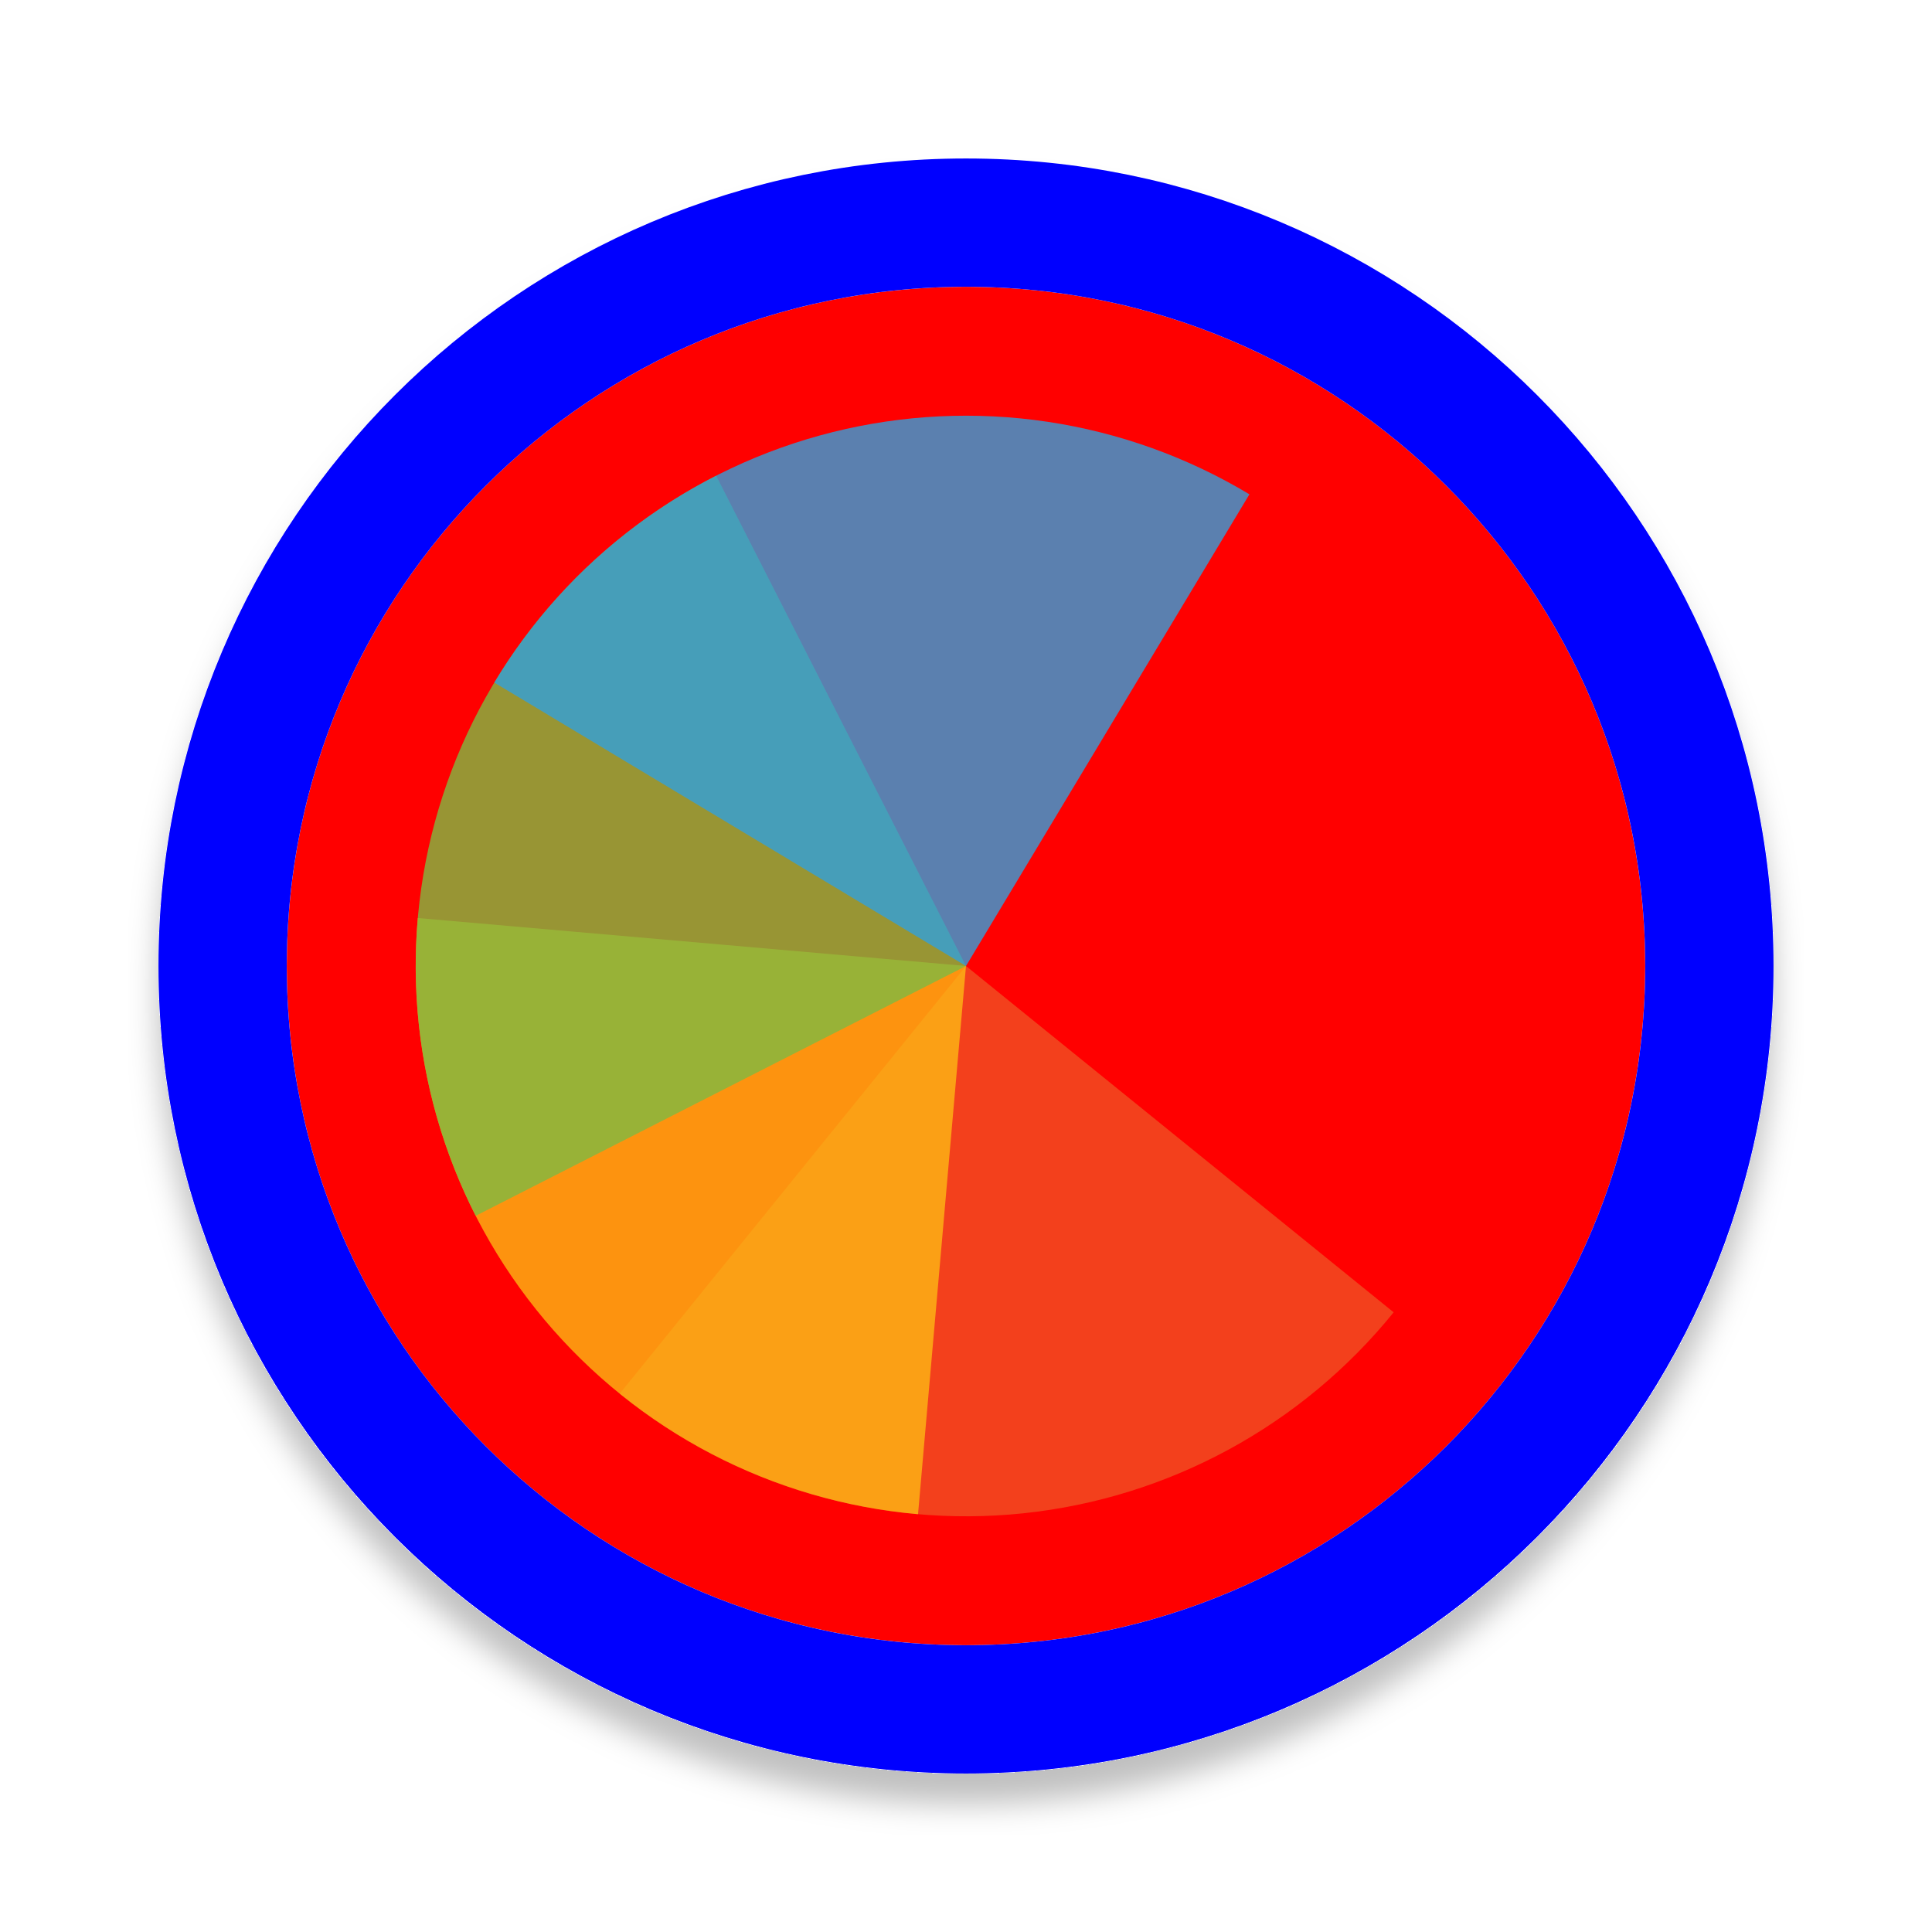
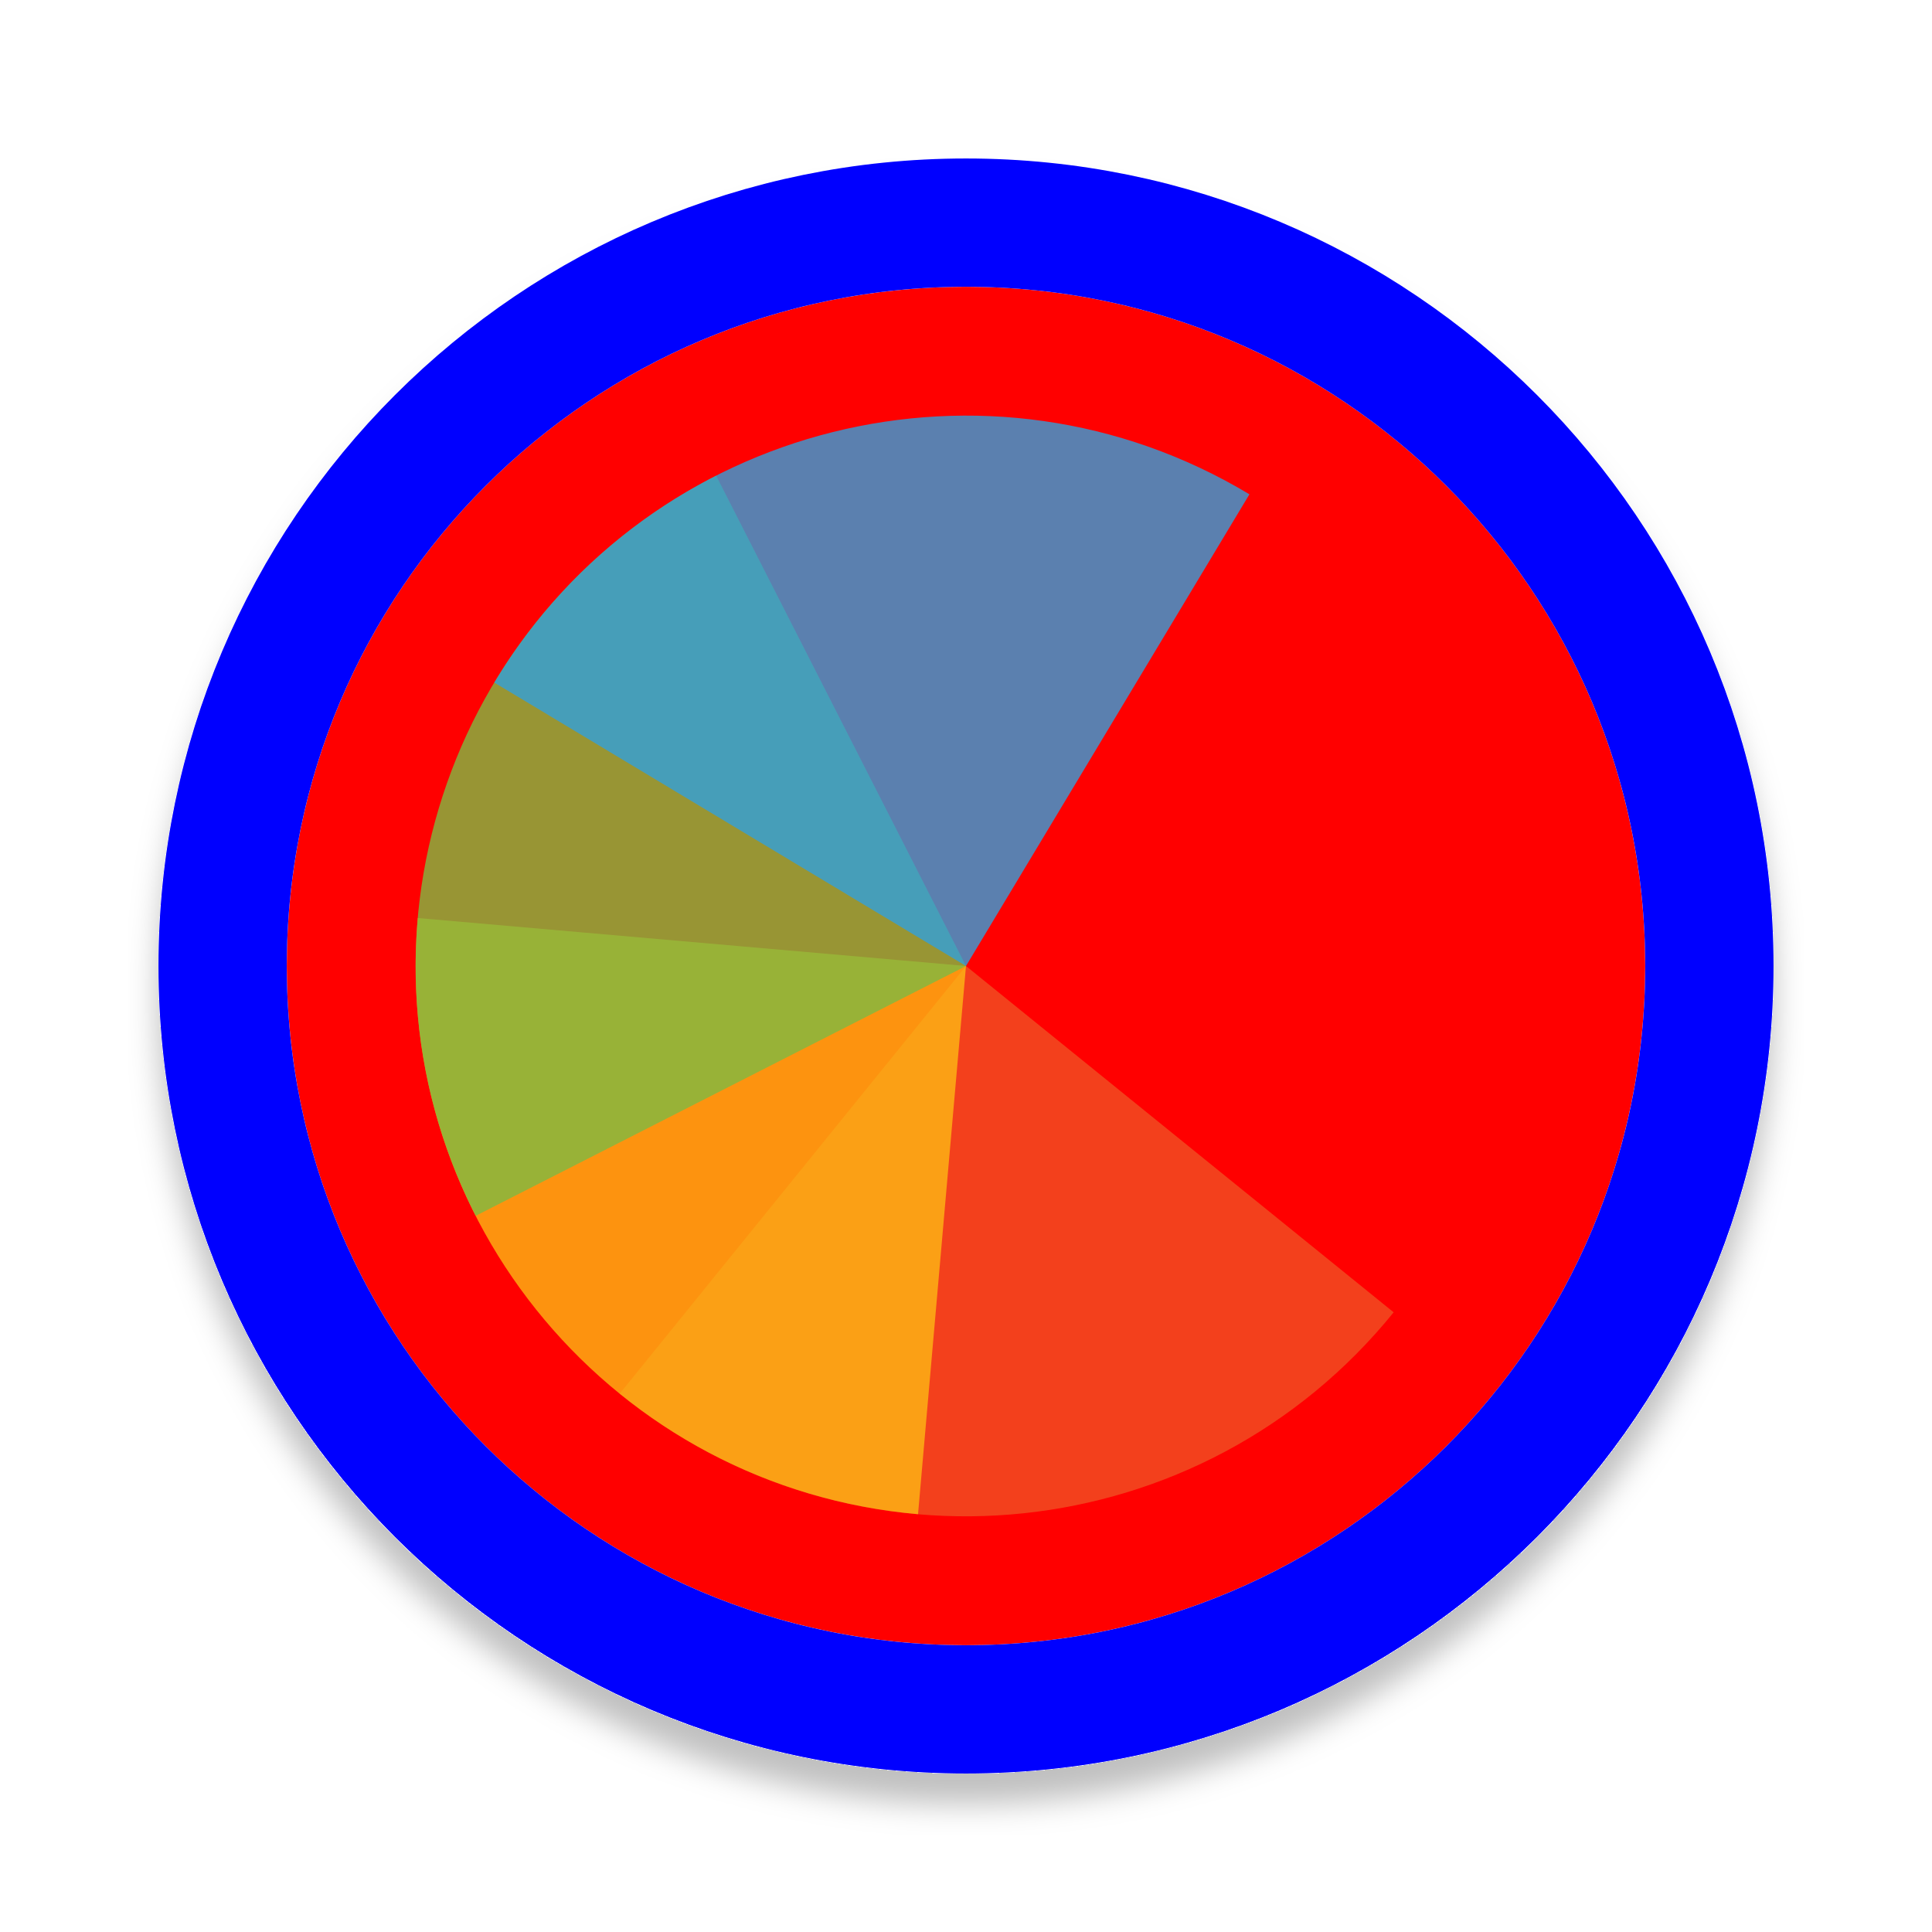
- <svg xmlns="http://www.w3.org/2000/svg" width="256" height="256" viewBox="0 0 256 256" fill="none">
-   <g filter="url(#filter0_d_3519_3170)">
-     <path d="M218 128C218 177.706 177.706 218 128 218C78.294 218 38 177.706 38 128C38 78.294 78.294 38 128 38C177.706 38 218 78.294 218 128Z" fill="#FF0000" />
-     <path d="M128 226.5C182.4 226.5 226.5 182.4 226.5 128C226.5 73.6 182.4 29.5 128 29.5C73.6 29.5 29.5 73.6 29.5 128C29.5 182.4 73.6 226.5 128 226.5Z" stroke="#0000FF" stroke-width="17" />
+ <svg xmlns="http://www.w3.org/2000/svg" width="256" height="256" fill="none" viewBox="0 0 256 256">
+   <g filter="url(#a)">
+     <path fill="red" d="M218 128c0 49.706-40.294 90-90 90s-90-40.294-90-90 40.294-90 90-90 90 40.294 90 90" />
+     <path stroke="#00f" stroke-width="17" d="M128 226.5c54.4 0 98.5-44.1 98.5-98.5S182.4 29.5 128 29.5 29.5 73.6 29.5 128s44.1 98.5 98.5 98.5Z" />
  </g>
-   <path d="M184.667 173.888L128 128L82.112 184.667C97.141 196.837 116.389 202.539 135.621 200.517C154.854 198.496 172.496 188.917 184.667 173.888Z" fill="#F05024" fill-opacity="0.8" />
-   <path d="M55.361 121.645L128 128L121.645 200.639C112.106 199.805 102.824 197.099 94.331 192.678C85.837 188.256 78.297 182.205 72.142 174.87C65.987 167.535 61.337 159.059 58.458 149.926C55.579 140.794 54.526 131.184 55.361 121.645Z" fill="#FCB813" fill-opacity="0.8" />
-   <path d="M63.031 161.103L128 128L94.897 63.031C86.365 67.378 78.773 73.363 72.554 80.644C66.335 87.926 61.611 96.361 58.652 105.467C55.693 114.574 54.557 124.175 55.308 133.721C56.059 143.267 58.684 152.572 63.031 161.103Z" fill="#7EBA41" fill-opacity="0.8" />
-   <path d="M165.555 65.498L128 128L65.498 90.445C70.43 82.237 76.93 75.081 84.627 69.386C92.325 63.69 101.069 59.566 110.36 57.249C119.651 54.933 129.307 54.469 138.778 55.884C148.248 57.3 157.347 60.567 165.555 65.498Z" fill="#32A0DA" fill-opacity="0.8" />
+   <path fill="#f05024" fill-opacity=".8" d="M184.667 173.888 128 128l-45.888 56.667a72.915 72.915 0 0 0 102.555-10.779" />
+   <path fill="#fcb813" fill-opacity=".8" d="M55.36 121.645 128 128l-6.355 72.639a72.916 72.916 0 0 1-66.284-78.994" />
+   <path fill="#7eba41" fill-opacity=".8" d="M63.03 161.103 128 128 94.897 63.03a72.916 72.916 0 0 0-31.866 98.073" />
+   <path fill="#32a0da" fill-opacity=".8" d="M165.555 65.498 128 128 65.498 90.445a72.916 72.916 0 0 1 100.057-24.947" />
  <defs>
-     <filter id="filter0_d_3519_3170" x="17" y="21" width="222" height="222" filterUnits="userSpaceOnUse" color-interpolation-filters="sRGB">
+     <filter id="a" width="222" height="222" x="17" y="21" color-interpolation-filters="sRGB" filterUnits="userSpaceOnUse">
      <feFlood flood-opacity="0" result="BackgroundImageFix" />
-       <feColorMatrix in="SourceAlpha" type="matrix" values="0 0 0 0 0 0 0 0 0 0 0 0 0 0 0 0 0 0 127 0" result="hardAlpha" />
+       <feColorMatrix in="SourceAlpha" result="hardAlpha" values="0 0 0 0 0 0 0 0 0 0 0 0 0 0 0 0 0 0 127 0" />
      <feOffset dy="4" />
      <feGaussianBlur stdDeviation="2" />
      <feComposite in2="hardAlpha" operator="out" />
-       <feColorMatrix type="matrix" values="0 0 0 0 0 0 0 0 0 0 0 0 0 0 0 0 0 0 0.25 0" />
-       <feBlend mode="normal" in2="BackgroundImageFix" result="effect1_dropShadow_3519_3170" />
-       <feBlend mode="normal" in="SourceGraphic" in2="effect1_dropShadow_3519_3170" result="shape" />
+       <feColorMatrix values="0 0 0 0 0 0 0 0 0 0 0 0 0 0 0 0 0 0 0.25 0" />
+       <feBlend in2="BackgroundImageFix" result="effect1_dropShadow_3519_3170" />
+       <feBlend in="SourceGraphic" in2="effect1_dropShadow_3519_3170" result="shape" />
    </filter>
  </defs>
</svg>
